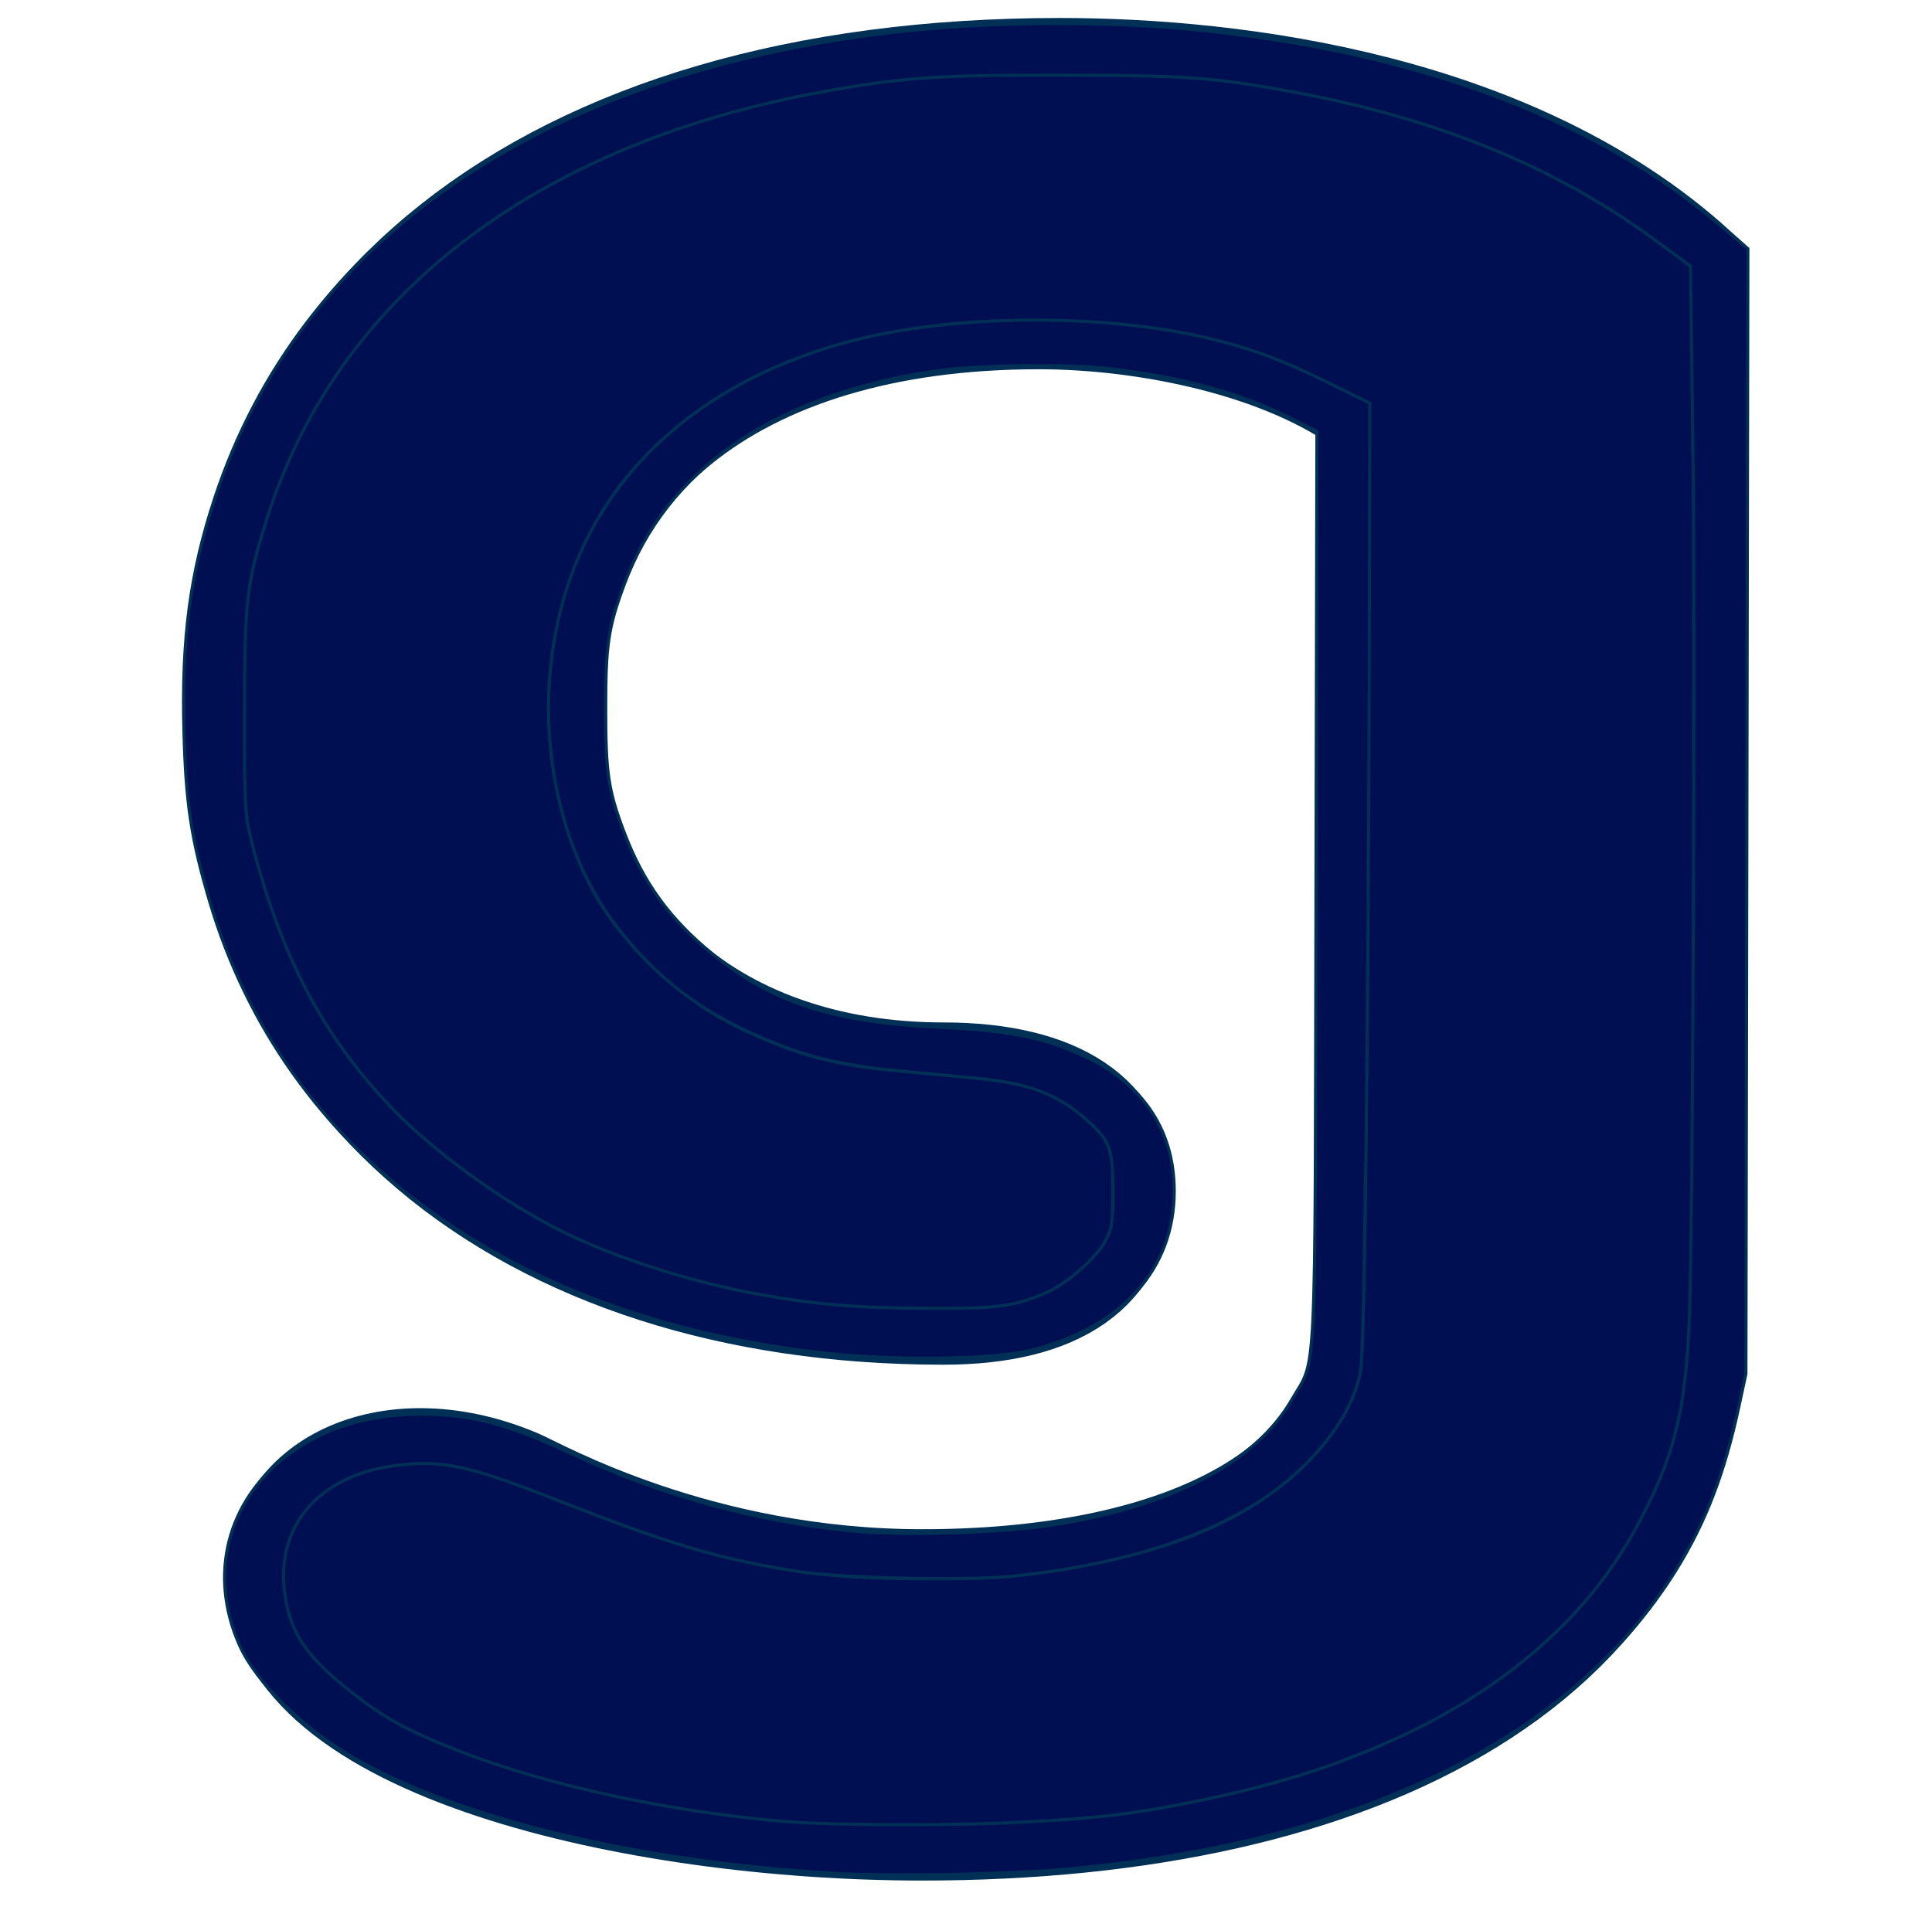
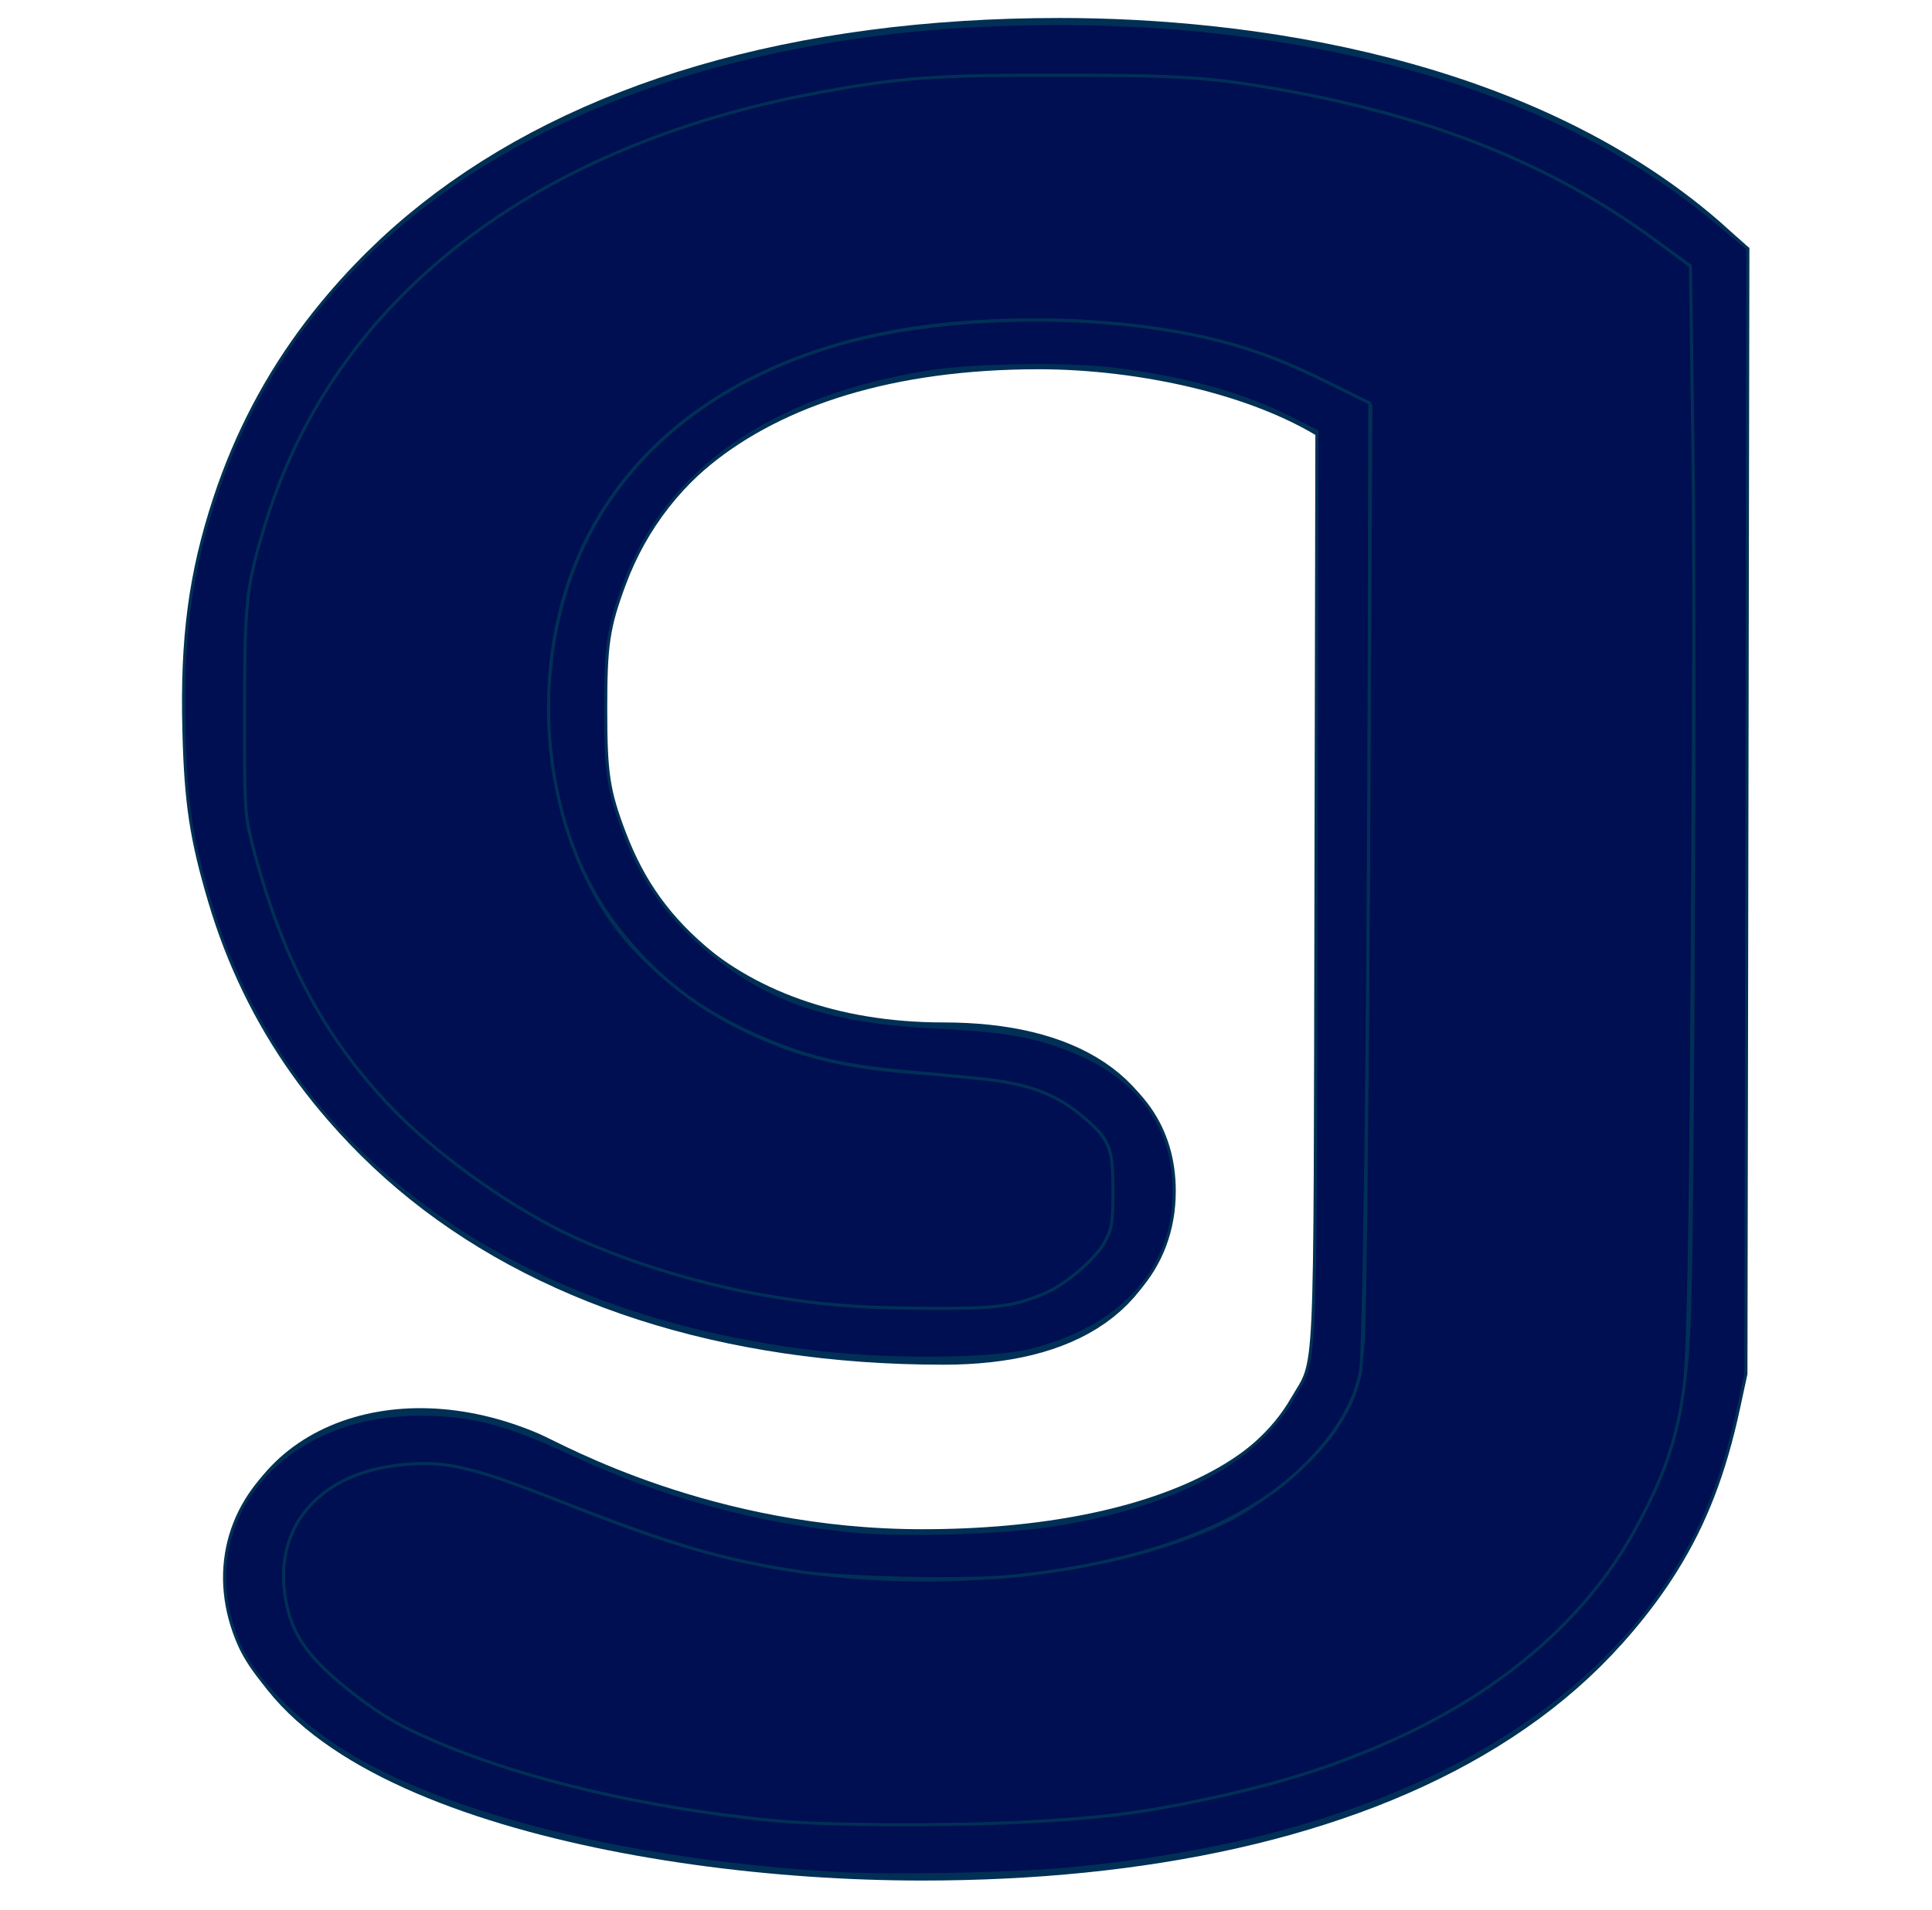
<svg xmlns="http://www.w3.org/2000/svg" xml:space="preserve" style="enable-background:new 0 0 35.6 35.2" viewBox="0 0 35.6 35.2" version="1.1" id="svg2">
  <defs id="defs2" />
  <path d="M 31.252,4.903 C 27.931,1.901 22.852,1.234 19.532,1.234 c -9.571,0 -15.236,4.67 -15.236,11.841 0,6.838 5.274,11.174 13.088,11.174 2.149,0 3.321,-0.834 3.321,-2.335 0,-1.334 -1.172,-2.168 -3.321,-2.168 -4.297,0 -7.227,-2.668 -7.227,-6.671 0,-4.336 3.321,-7.172 8.985,-7.172 1.953,0 4.493,0.5 6.055,1.668 V 24.083 c 0,3.502 -3.711,5.003 -8.204,5.003 -4.102,0 -7.032,-1.668 -7.423,-1.835 -2.344,-1.001 -4.493,0 -4.493,1.835 0,3.169 6.641,4.67 11.916,4.67 8.009,0 14.26,-3.002 14.26,-9.673 z" style="fill:#000e52;fill-opacity:1;stroke:#003055;stroke-width:1.805;stroke-opacity:1" id="path2" />
  <path style="fill:#000e52;fill-opacity:1;stroke:#003055;stroke-width:0.08;stroke-dasharray:none;stroke-opacity:1" d="m 15.18,33.667 c -0.166,-0.017 -0.691,-0.066 -1.166,-0.109 -3.433,-0.314 -6.657,-1.366 -7.949,-2.593 -0.624,-0.592 -0.841,-1.017 -0.887,-1.735 -0.048,-0.744 0.106,-1.148 0.618,-1.623 0.508,-0.47 0.917,-0.626 1.748,-0.665 0.903,-0.042 1.387,0.078 2.741,0.682 2.63,1.173 5.236,1.65 7.918,1.449 3.321,-0.248 5.517,-1.239 6.514,-2.938 0.496,-0.845 0.481,-0.554 0.483,-9.977 L 25.2,7.491 24.66,7.18 C 23.188,6.333 21.317,5.907 19.069,5.907 c -1.408,0 -2.425,0.12 -3.492,0.413 -2.635,0.722 -4.478,2.365 -5.141,4.582 -0.684,2.289 -0.235,4.808 1.155,6.471 1.231,1.473 3.385,2.392 5.62,2.4 0.807,0.003 1.699,0.149 2.176,0.357 0.483,0.21 1.034,0.75 1.154,1.13 0.147,0.464 0.065,1.36 -0.159,1.731 -0.251,0.417 -0.867,0.861 -1.417,1.021 -1.061,0.309 -3.564,0.209 -5.546,-0.222 C 8.134,22.639 4.742,18.96 4.395,14.001 3.951,7.657 7.826,3.093 14.835,1.707 c 1.515,-0.3 2.652,-0.4 4.578,-0.404 1.04,-0.002 2.218,0.038 2.678,0.09 3.575,0.408 6.591,1.492 8.531,3.066 L 31.255,4.973 31.222,15.157 c -0.036,11.14 -0.009,10.544 -0.545,12.002 -1.269,3.452 -4.824,5.647 -10.315,6.369 -0.866,0.114 -4.471,0.211 -5.183,0.139 z" id="path3" />
  <path style="fill:#000e52;fill-opacity:1;stroke:#003055;stroke-width:0.08;stroke-dasharray:none;stroke-opacity:1" d="M 14.619,33.593 C 14.476,33.575 13.932,33.509 13.409,33.448 9.949,33.04 6.978,31.942 5.832,30.648 5.395,30.155 5.247,29.746 5.247,29.038 c 0,-0.728 0.181,-1.087 0.78,-1.547 0.537,-0.412 0.976,-0.519 1.967,-0.479 0.749,0.031 0.793,0.043 2.232,0.633 2.516,1.032 4.102,1.4 6.338,1.468 2.651,0.081 5.098,-0.425 6.581,-1.36 1.079,-0.68 1.827,-1.672 1.97,-2.612 0.048,-0.313 0.083,-4.147 0.085,-9.133 l 0.003,-8.594 -0.583,-0.304 C 23.442,6.499 22.539,6.213 21.149,6.015 19.811,5.824 17.26,5.892 16.12,6.148 c -3.821,0.861 -6.036,3.397 -6.036,6.912 0,2.842 1.464,5.077 4.009,6.121 0.934,0.383 1.574,0.513 3.116,0.631 0.713,0.055 1.49,0.15 1.728,0.212 0.524,0.137 1.02,0.474 1.351,0.92 0.218,0.294 0.247,0.4 0.247,0.918 0,0.322 -0.046,0.716 -0.102,0.875 -0.144,0.411 -0.686,0.902 -1.262,1.143 -0.492,0.206 -0.499,0.207 -2.221,0.203 -1.535,-0.003 -1.849,-0.026 -2.82,-0.202 C 11.328,23.373 9.246,22.369 7.484,20.674 4.939,18.226 3.88,14.474 4.648,10.632 5.811,4.821 11.381,1.334 19.499,1.334 c 1.596,0 2.862,0.103 4.179,0.341 2.877,0.519 5.347,1.536 6.914,2.848 l 0.64,0.536 -0.071,10.251 c -0.078,11.223 -0.051,10.686 -0.604,12.022 -1.36,3.287 -4.782,5.396 -9.935,6.122 -0.797,0.112 -5.382,0.219 -6.003,0.139 z" id="path4" />
  <path style="fill:#000e52;fill-opacity:1;stroke:#003055;stroke-width:0.057;stroke-dasharray:none;stroke-opacity:1" d="M 15.223,33.636 C 11.871,33.422 8.812,32.663 6.994,31.592 6.423,31.256 5.746,30.645 5.519,30.261 5.154,29.643 5.101,28.715 5.4,28.159 c 0.18,-0.336 0.71,-0.823 1.063,-0.976 0.584,-0.255 1.711,-0.284 2.45,-0.065 0.207,0.062 0.826,0.301 1.374,0.531 2.184,0.918 3.782,1.319 5.792,1.453 2.296,0.153 4.96,-0.276 6.502,-1.047 1.081,-0.54 1.967,-1.396 2.349,-2.267 0.241,-0.551 0.254,-0.972 0.292,-9.779 L 25.259,7.482 24.776,7.212 C 23.148,6.301 21.385,5.894 19.071,5.895 c -1.932,0.001 -3.318,0.242 -4.689,0.815 -2.233,0.934 -3.661,2.617 -4.152,4.894 -0.127,0.59 -0.142,2.221 -0.026,2.79 0.429,2.094 1.488,3.542 3.29,4.496 0.998,0.529 2.038,0.797 3.408,0.879 1.852,0.111 2.42,0.254 3.01,0.757 0.211,0.18 0.436,0.428 0.5,0.552 0.254,0.493 0.211,1.367 -0.094,1.904 -0.302,0.532 -1.108,0.997 -1.919,1.108 -0.218,0.03 -0.796,0.054 -1.283,0.054 -2.13,9.45e-4 -4.208,-0.381 -5.972,-1.097 C 7.541,21.586 5.238,18.815 4.556,15.125 4.396,14.256 4.395,11.866 4.556,10.979 5.304,6.84 8.094,3.836 12.593,2.325 c 1.238,-0.416 3.151,-0.802 4.554,-0.919 1.084,-0.09 4.106,-0.073 5.009,0.029 3.439,0.387 6.359,1.439 8.422,3.033 l 0.665,0.514 -0.042,9.152 c -0.043,9.331 -0.084,11.354 -0.241,12.047 -0.214,0.938 -0.854,2.262 -1.477,3.051 -1.641,2.08 -4.373,3.465 -8.12,4.115 -1.197,0.208 -1.528,0.229 -4.764,0.312 -0.403,0.01 -1.022,3.61e-4 -1.374,-0.022 z" id="path5" />
  <path style="fill:#000e52;fill-opacity:1;stroke:#003055;stroke-width:0.057;stroke-dasharray:none;stroke-opacity:1" d="m 15.498,33.654 c -0.797,-0.038 -2.553,-0.234 -3.362,-0.376 C 10.048,32.911 8.206,32.308 7,31.596 6.423,31.255 5.746,30.646 5.519,30.261 5.154,29.643 5.101,28.715 5.4,28.159 c 0.18,-0.336 0.71,-0.823 1.063,-0.976 0.583,-0.254 1.711,-0.284 2.448,-0.065 0.206,0.061 0.797,0.288 1.313,0.505 2.286,0.959 3.874,1.354 5.953,1.481 2.12,0.129 4.693,-0.259 6.133,-0.925 1.396,-0.646 2.414,-1.65 2.725,-2.688 0.127,-0.425 0.183,-3.843 0.198,-12.068 L 25.242,7.469 24.768,7.21 C 23.19,6.347 21.664,5.968 19.529,5.91 17.402,5.851 15.87,6.091 14.399,6.713 13.537,7.078 13.044,7.383 12.352,7.98 11.398,8.803 10.793,9.711 10.437,10.853 c -0.256,0.824 -0.311,1.22 -0.31,2.237 0.001,0.783 0.027,1.075 0.137,1.55 0.145,0.623 0.47,1.481 0.726,1.915 0.749,1.269 2.12,2.328 3.65,2.82 0.707,0.227 1.381,0.337 2.55,0.416 1.194,0.081 1.663,0.16 2.166,0.369 0.364,0.151 0.902,0.623 1.063,0.935 0.25,0.484 0.193,1.434 -0.116,1.922 -0.207,0.328 -0.68,0.69 -1.142,0.874 -0.547,0.219 -1.102,0.272 -2.474,0.239 -2.138,-0.053 -3.806,-0.378 -5.541,-1.081 -3.826,-1.55 -6.207,-4.605 -6.678,-8.57 -0.097,-0.819 -0.046,-2.789 0.093,-3.554 0.741,-4.083 3.556,-7.098 8.03,-8.602 1.04,-0.349 2.704,-0.714 3.943,-0.863 1.496,-0.18 4.877,-0.153 6.261,0.05 3.275,0.481 5.809,1.442 7.781,2.952 l 0.665,0.509 -0.043,9.208 c -0.044,9.364 -0.083,11.293 -0.244,12.009 -0.207,0.922 -0.853,2.251 -1.482,3.049 -1.402,1.779 -3.621,3.053 -6.607,3.794 -0.877,0.218 -2.043,0.422 -2.819,0.494 -0.799,0.074 -3.858,0.159 -4.55,0.127 z" id="path6" />
  <path style="fill:#000e52;fill-opacity:1;stroke:#003055;stroke-width:0.057;stroke-dasharray:none;stroke-opacity:1" d="M 15.193,33.633 C 12.037,33.455 8.979,32.71 7.13,31.669 6.475,31.301 5.769,30.684 5.519,30.261 5.15,29.637 5.101,28.716 5.405,28.148 c 0.183,-0.341 0.694,-0.807 1.059,-0.966 0.552,-0.241 1.703,-0.284 2.376,-0.09 0.168,0.048 0.841,0.307 1.496,0.574 1.248,0.509 2.165,0.819 3.083,1.044 3.042,0.743 6.926,0.451 9.221,-0.693 0.639,-0.319 1.57,-1.097 1.92,-1.606 0.399,-0.58 0.498,-0.881 0.56,-1.712 0.031,-0.404 0.074,-4.443 0.097,-8.977 L 25.26,7.479 24.716,7.187 C 23.985,6.796 23.391,6.548 22.739,6.362 c -1.432,-0.41 -3.247,-0.558 -5.042,-0.413 -3.87,0.313 -6.595,2.263 -7.364,5.268 -0.528,2.062 -0.097,4.436 1.079,5.951 0.44,0.566 1.187,1.204 1.856,1.583 1.184,0.671 2.258,0.955 3.94,1.04 1.491,0.076 2.216,0.28 2.772,0.782 0.542,0.489 0.695,0.969 0.563,1.769 -0.083,0.506 -0.289,0.845 -0.706,1.166 -0.702,0.541 -1.323,0.666 -3.116,0.624 -2.544,-0.059 -4.657,-0.552 -6.598,-1.539 C 9.005,22.025 7.685,21.007 6.905,20.113 5.728,18.763 4.905,17.018 4.554,15.123 4.395,14.268 4.396,11.816 4.556,10.953 5.156,7.706 6.933,5.236 9.9,3.524 11.806,2.425 14.223,1.699 16.872,1.432 c 0.996,-0.101 4.093,-0.115 5.07,-0.024 2.004,0.188 4.513,0.823 6.107,1.545 0.837,0.379 1.814,0.963 2.529,1.511 l 0.666,0.51 -0.043,9.208 c -0.044,9.35 -0.083,11.29 -0.245,12.009 -0.136,0.604 -0.486,1.454 -0.887,2.154 -1.181,2.06 -3.339,3.569 -6.405,4.479 -0.747,0.222 -2.137,0.519 -2.938,0.629 -1.087,0.149 -4.264,0.252 -5.534,0.181 z" id="path7" />
-   <path id="path8" style="fill:#000e52;fill-opacity:1;stroke:#003055;stroke-width:0.057;stroke-dasharray:none;stroke-opacity:1" d="m 19.446,1.339 c -0.436,-5.617e-4 -0.866,0.005 -1.267,0.02 C 11.77,1.586 6.872,4.4 5.155,8.841 4.587,10.309 4.443,11.179 4.445,13.118 c 0.002,1.342 0.017,1.585 0.141,2.179 0.508,2.434 1.588,4.308 3.365,5.831 1.795,1.539 3.984,2.463 6.783,2.867 0.972,0.14 2.999,0.195 3.655,0.101 0.842,-0.121 1.62,-0.573 1.957,-1.137 0.279,-0.467 0.315,-1.396 0.072,-1.863 -0.18,-0.347 -0.694,-0.786 -1.129,-0.961 -0.492,-0.198 -0.843,-0.254 -2.102,-0.345 -1.543,-0.112 -2.181,-0.247 -3.148,-0.658 -0.718,-0.306 -1.17,-0.584 -1.755,-1.081 -0.596,-0.507 -1.137,-1.178 -1.438,-1.788 -1.225,-2.48 -0.896,-5.615 0.794,-7.573 1.684,-1.953 4.399,-2.899 7.951,-2.775 2.03,0.071 3.445,0.408 4.941,1.182 l 0.679,0.352 v 0.912 h -0.008 v 5.062 0.137 c -1.39e-4,1.849 -0.003,3.159 -0.008,4.417 -0.017,3.031 -0.046,5.492 -0.084,6.613 -0.002,0.045 -0.005,0.099 -0.008,0.156 -0.003,0.061 -0.004,0.124 -0.008,0.176 -0.012,0.172 -0.026,0.306 -0.042,0.397 l -0.008,0.055 c -0.28,1.11 -1.379,2.209 -2.858,2.84 -0.935,0.399 -2.258,0.708 -3.575,0.834 -0.793,0.076 -2.584,0.063 -3.331,-0.023 C 13.563,28.825 12.408,28.505 10.206,27.61 8.902,27.08 8.472,26.965 7.772,26.965 6.628,26.965 5.832,27.364 5.399,28.161 c -0.299,0.551 -0.244,1.482 0.122,2.101 0.226,0.383 0.963,1.048 1.503,1.355 1.893,1.077 4.917,1.825 8.168,2.02 1.225,0.073 4.53,-0.038 5.559,-0.186 0.808,-0.116 2.197,-0.412 2.903,-0.622 3.087,-0.918 5.236,-2.42 6.413,-4.482 0.422,-0.739 0.748,-1.525 0.881,-2.124 0.041,-0.184 0.076,-0.447 0.103,-0.85 h 0.042 l 0.008,-0.114 c 0.023,-0.269 0.04,-0.657 0.053,-1.267 3.3e-5,-0.002 -3.6e-5,-0.005 0,-0.007 0.014,-0.612 0.025,-1.454 0.034,-2.603 3e-5,-0.004 -3.1e-5,-0.022 0,-0.026 0.014,-1.856 0.046,-10.421 0.046,-12.232 V 9.007 8.359 H 31.19 L 31.197,4.935 30.556,4.447 C 28.595,2.95 26.045,1.983 22.826,1.512 22.11,1.407 20.755,1.341 19.446,1.339 Z" />
  <path style="fill:#000e52;fill-opacity:1;stroke:#003055;stroke-width:0.057;stroke-dasharray:none;stroke-opacity:1" d="M 15.315,34.521 C 11.736,34.302 8.533,33.535 6.582,32.432 5.605,31.879 4.724,31.02 4.411,30.316 3.839,29.026 4.182,27.669 5.293,26.823 c 0.668,-0.508 1.496,-0.762 2.478,-0.759 0.921,0.003 1.575,0.175 2.749,0.723 1.653,0.773 3.396,1.253 5.191,1.43 0.887,0.088 2.696,0.037 3.611,-0.1 2.241,-0.337 3.807,-1.15 4.485,-2.327 0.459,-0.797 0.422,-0.024 0.442,-9.416 L 24.266,7.949 23.791,7.711 C 22.88,7.255 21.855,6.97 20.525,6.803 19.694,6.698 17.932,6.724 17.123,6.853 c -2.903,0.463 -4.838,1.811 -5.62,3.917 -0.295,0.794 -0.342,1.111 -0.342,2.295 0,1.183 0.048,1.506 0.341,2.277 0.35,0.923 0.84,1.598 1.622,2.236 1.102,0.898 2.22,1.261 4.18,1.355 1.248,0.06 1.817,0.165 2.531,0.467 1.176,0.498 1.802,1.384 1.802,2.552 0,1.439 -0.963,2.51 -2.636,2.932 -0.686,0.173 -2.486,0.198 -3.808,0.053 C 9.392,24.3 5.236,21.248 3.864,16.615 3.523,15.466 3.423,14.8 3.389,13.465 3.345,11.755 3.504,10.559 3.958,9.18 5.523,4.43 9.952,1.374 16.384,0.605 18.122,0.398 20.294,0.377 22.049,0.551 c 4.031,0.399 7.293,1.613 9.622,3.579 l 0.536,0.453 -0.018,10.369 -0.018,10.369 -0.135,0.626 c -0.261,1.212 -0.614,2.126 -1.159,2.999 -1.935,3.101 -5.834,5.012 -11.225,5.502 -1.092,0.099 -3.312,0.137 -4.337,0.075 z m 3.495,-0.937 c 1.377,-0.068 2.157,-0.162 3.261,-0.392 1.375,-0.287 2.327,-0.576 3.379,-1.027 2.134,-0.915 3.745,-2.28 4.669,-3.956 0.731,-1.326 0.95,-2.193 1.013,-4.012 0.064,-1.849 0.106,-12.77 0.062,-15.982 L 31.149,4.902 30.47,4.405 C 28.585,3.026 26.362,2.137 23.578,1.648 22.299,1.423 21.734,1.387 19.499,1.385 17.24,1.383 16.597,1.429 15.132,1.697 9.838,2.667 6.184,5.491 4.907,9.597 4.54,10.779 4.508,11.059 4.506,13.117 c -0.002,1.767 0.006,1.91 0.138,2.425 0.53,2.073 1.307,3.55 2.556,4.858 0.791,0.829 2.089,1.769 3.183,2.307 0.99,0.486 2.38,0.929 3.608,1.148 1.069,0.191 1.809,0.252 3.126,0.258 1.262,0.006 1.582,-0.037 2.164,-0.291 0.377,-0.164 0.921,-0.638 1.083,-0.944 0.127,-0.24 0.143,-0.349 0.143,-0.949 0,-0.763 -0.058,-0.916 -0.491,-1.296 -0.541,-0.475 -1.055,-0.668 -2.032,-0.762 -0.292,-0.028 -0.923,-0.088 -1.402,-0.133 -1.089,-0.102 -1.742,-0.262 -2.596,-0.635 -1.109,-0.484 -1.897,-1.092 -2.612,-2.016 -1.332,-1.72 -1.652,-4.495 -0.771,-6.683 0.794,-1.973 2.523,-3.405 4.921,-4.076 2.104,-0.589 5.233,-0.569 7.273,0.045 0.61,0.184 1.032,0.358 1.849,0.763 l 0.595,0.295 -0.011,4.824 c -0.015,6.707 -0.09,12.692 -0.164,13.048 -0.129,0.618 -0.524,1.24 -1.166,1.832 -1.109,1.023 -2.918,1.679 -5.283,1.918 -0.811,0.082 -3.113,0.032 -3.851,-0.082 C 13.257,28.737 12.38,28.477 10.186,27.616 8.628,27.004 8.128,26.9 7.276,27.011 c -1.439,0.187 -2.242,1.168 -2.014,2.46 0.111,0.632 0.383,1.035 1.088,1.615 0.381,0.314 0.785,0.586 1.113,0.749 1.668,0.833 4.164,1.463 6.813,1.72 0.901,0.087 3.077,0.101 4.533,0.029 z" id="path9" />
</svg>
